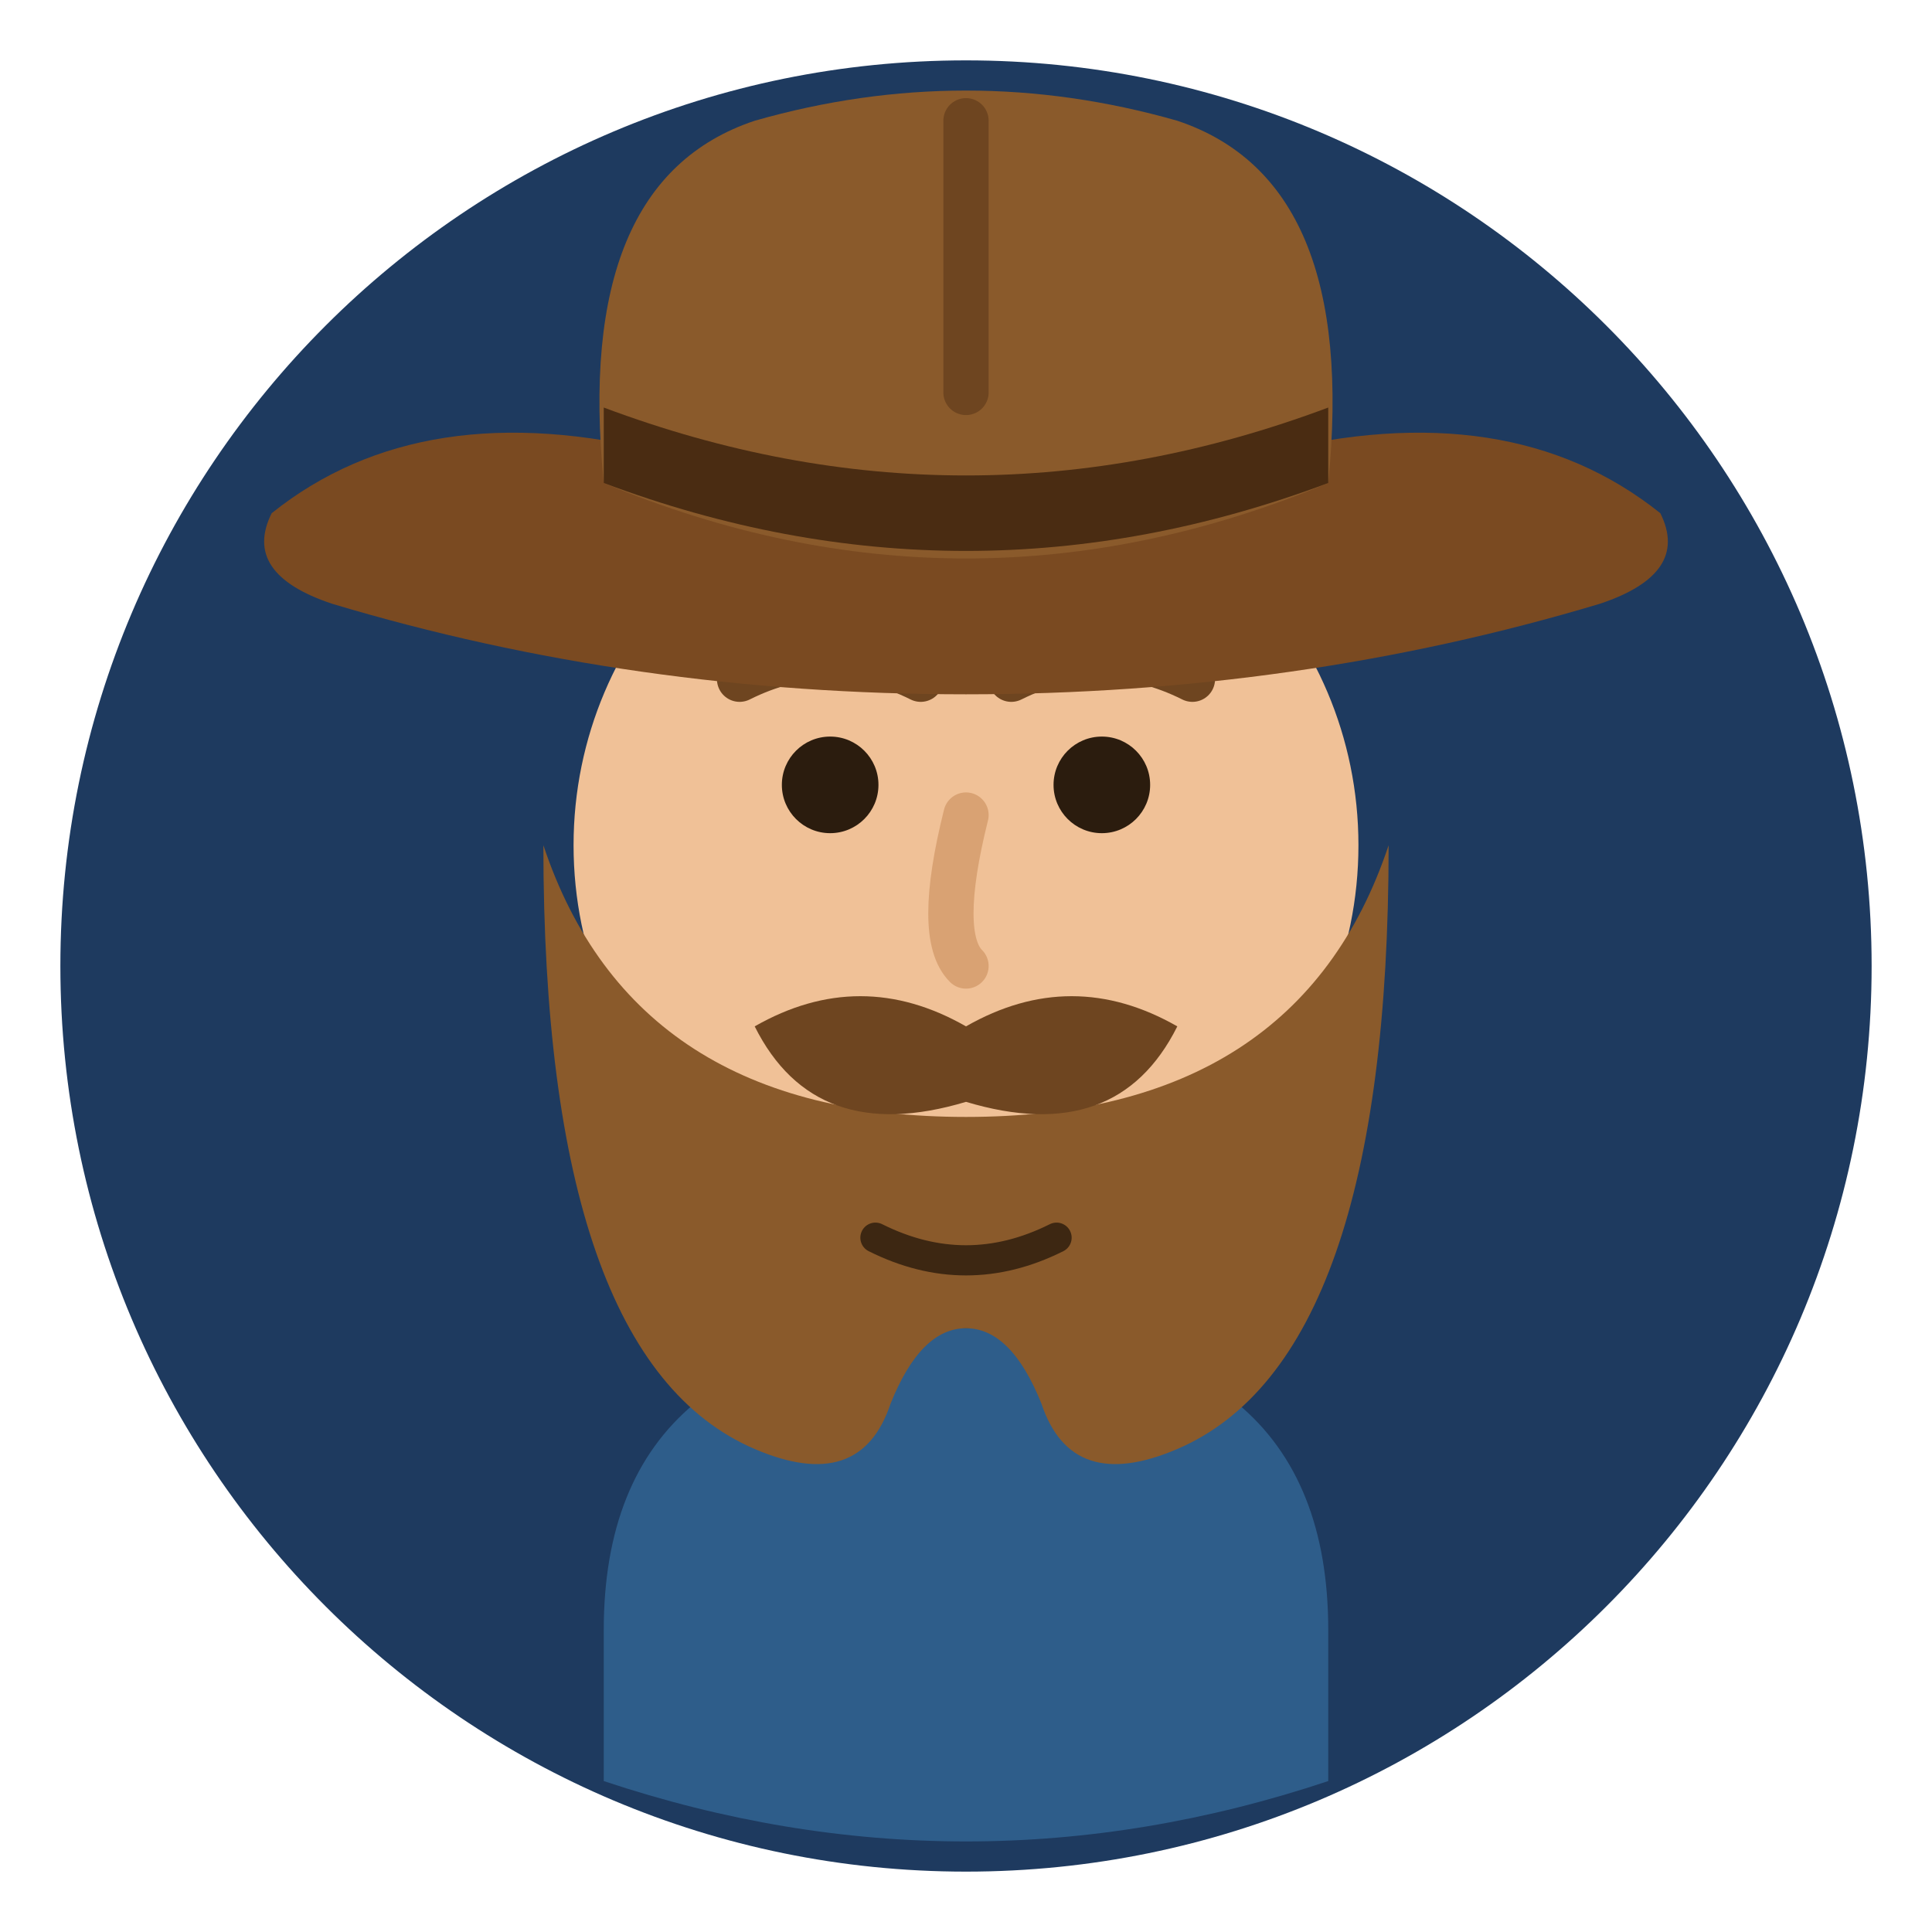
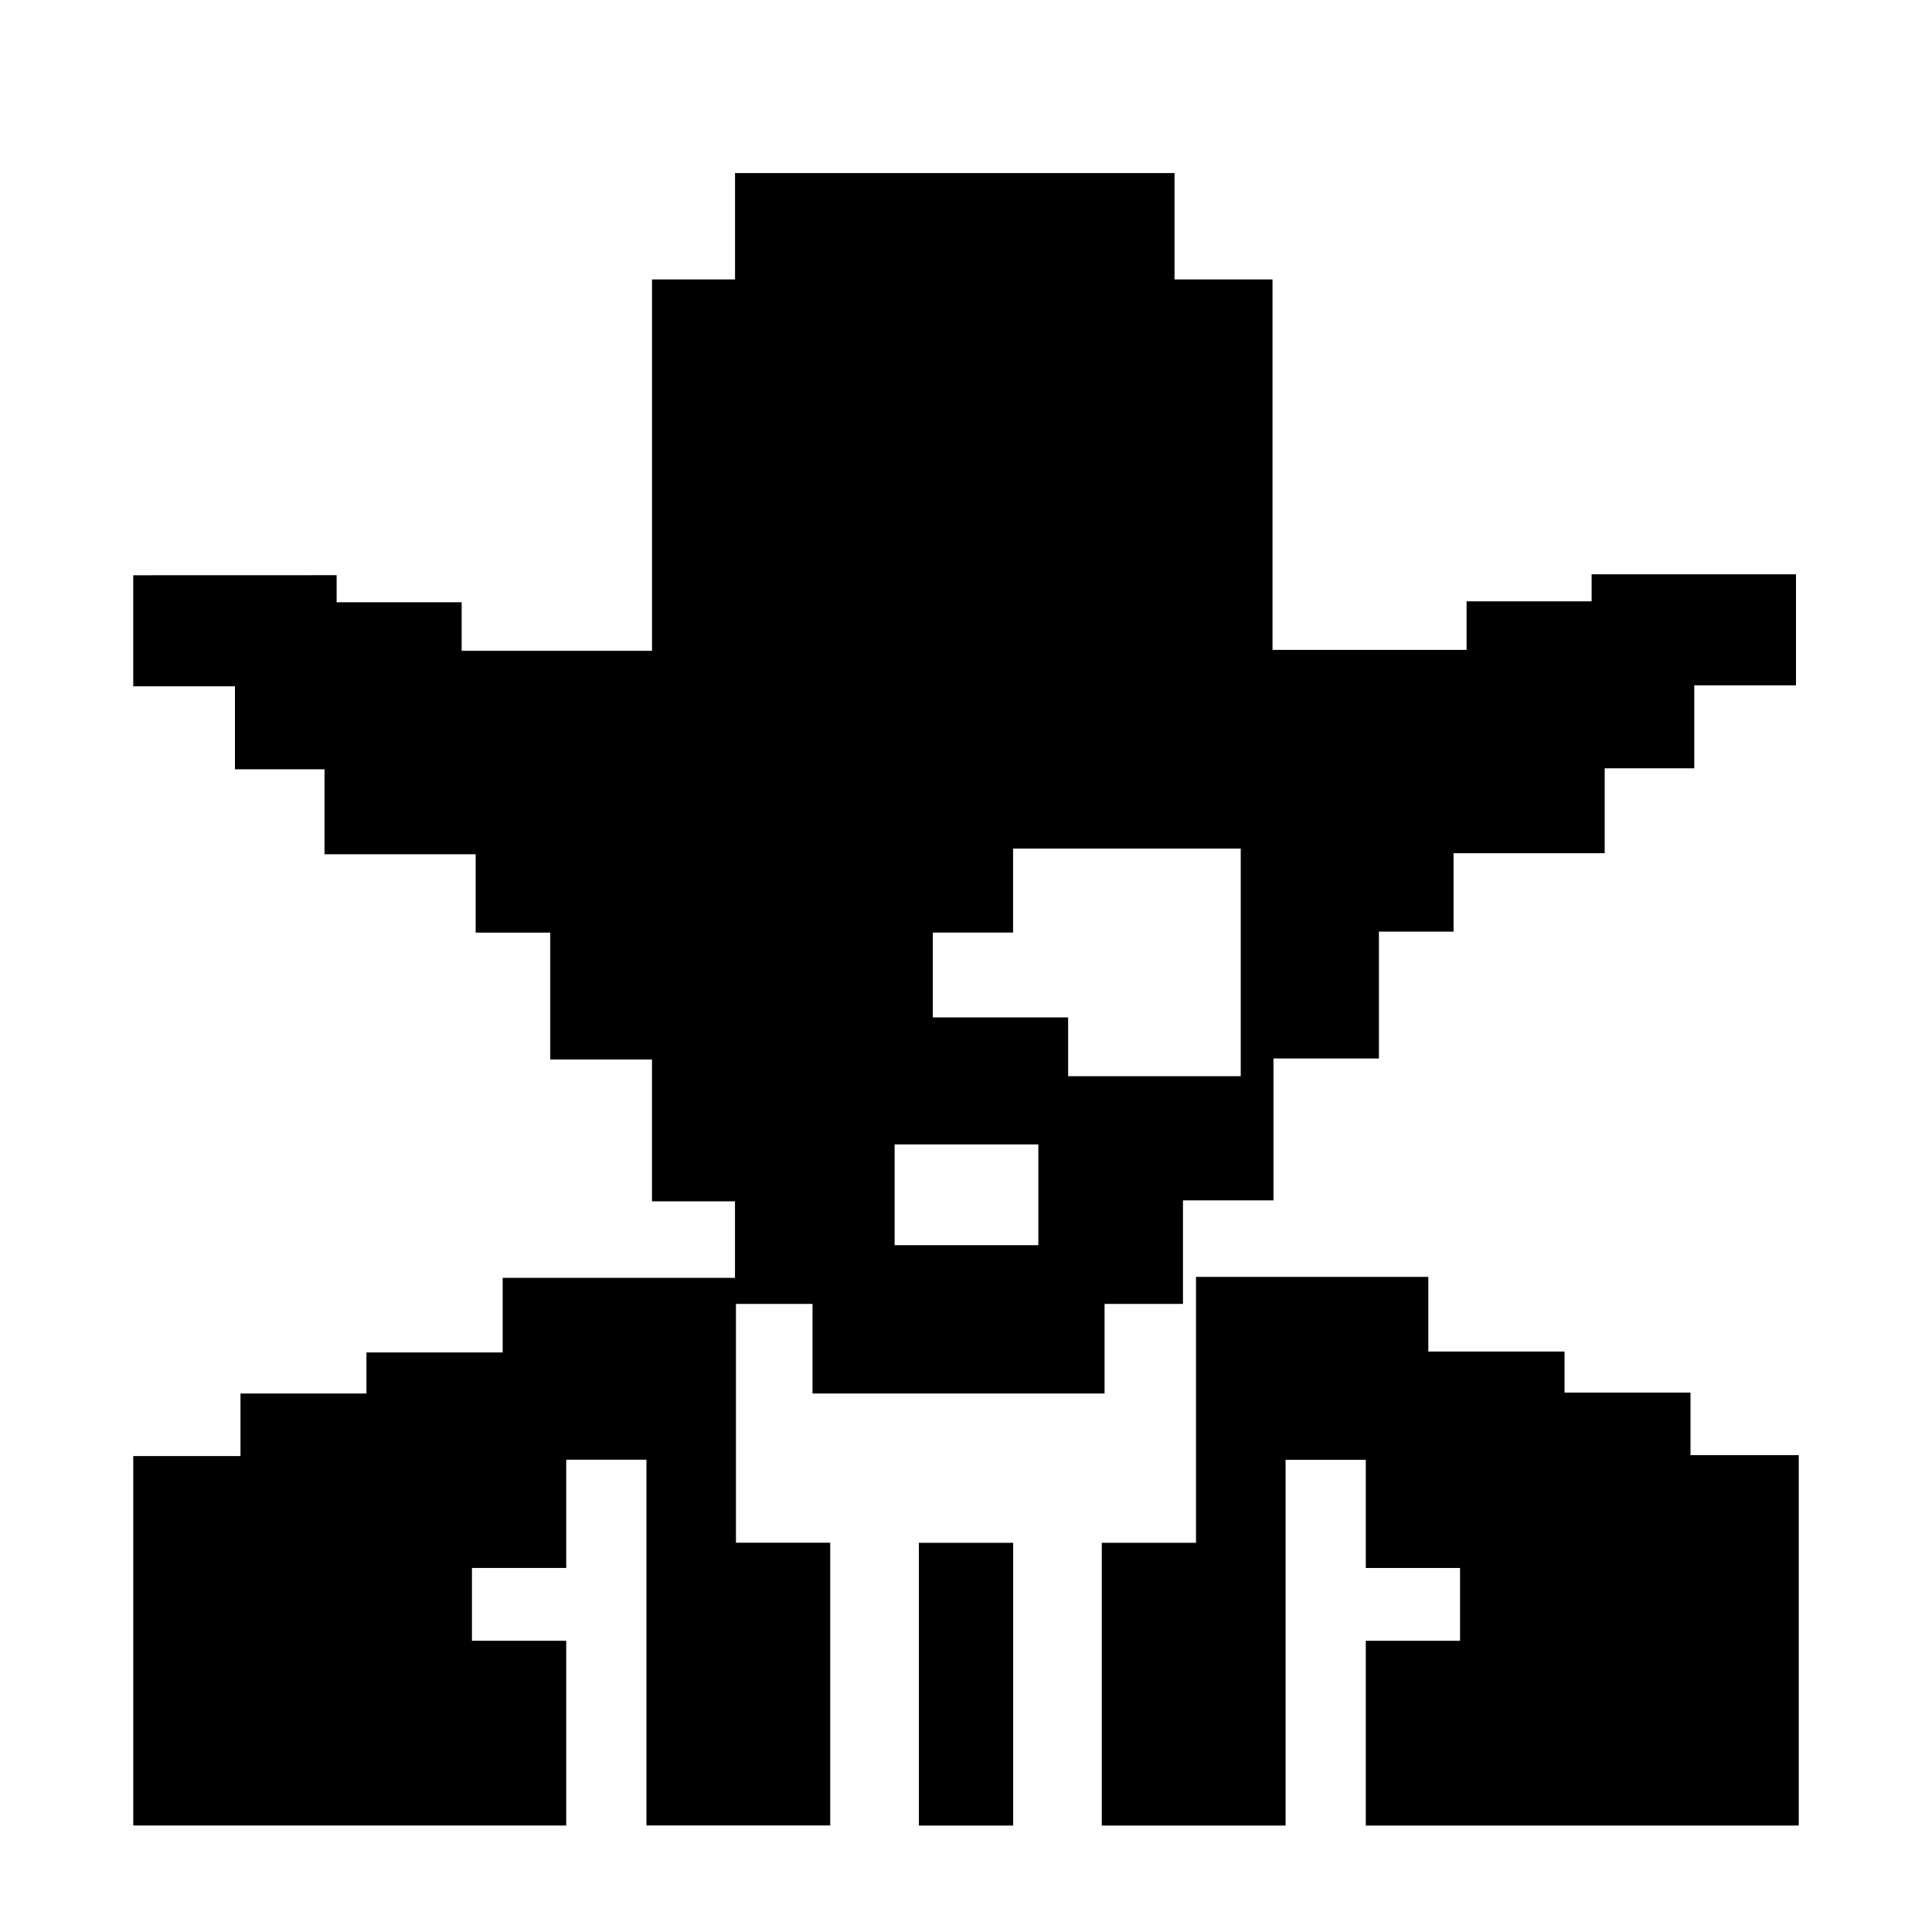
- <svg xmlns="http://www.w3.org/2000/svg" width="128" height="128" viewBox="0 0 128 128">
-   <circle cx="64" cy="64" r="60" fill="#1e3a5f" />
-   <path d="M40 108 Q40 88 64 88 Q88 88 88 108 L88 118 Q76 122 64 122 Q52 122 40 118 Z" fill="#2e5d8a" />
-   <circle cx="64" cy="56" r="26" fill="#f0c197" />
-   <path d="M36 56            Q36 90 50 96            Q57 99 59 93            Q61 88 64 88            Q67 88 69 93            Q71 99 78 96            Q92 90 92 56            Q86 74 64 74            Q42 74 36 56 Z" fill="#8a5a2b" />
-   <path d="M50 68 Q57 64 64 68 Q71 64 78 68 Q74 76 64 73 Q54 76 50 68 Z" fill="#6e4520" />
-   <path d="M58 82 Q64 85 70 82" stroke="#3d2712" stroke-width="2" fill="none" stroke-linecap="round" />
-   <circle cx="55" cy="52" r="3.2" fill="#2b1c0e" />
-   <circle cx="73" cy="52" r="3.2" fill="#2b1c0e" />
-   <path d="M49 45 Q55 42 61 45" stroke="#6e4520" stroke-width="3" fill="none" stroke-linecap="round" />
-   <path d="M67 45 Q73 42 79 45" stroke="#6e4520" stroke-width="3" fill="none" stroke-linecap="round" />
-   <path d="M64 54 Q62 62 64 64" stroke="#d9a273" stroke-width="3" fill="none" stroke-linecap="round" />
-   <path d="M18 34 Q28 26 44 30 Q56 33 64 33 Q72 33 84 30 Q100 26 110 34 Q112 38 106 40 Q86 46 64 46 Q42 46 22 40 Q16 38 18 34 Z" fill="#7a4a21" />
-   <path d="M40 32 Q38 12 50 8 Q64 4 78 8 Q90 12 88 32 Q76 37 64 37 Q52 37 40 32 Z" fill="#8a5a2b" />
-   <path d="M40 27 Q64 36 88 27 L88 32 Q64 41 40 32 Z" fill="#4a2c12" />
-   <path d="M64 8 L64 26" stroke="#6e4520" stroke-width="3" stroke-linecap="round" />
+ <svg xmlns="http://www.w3.org/2000/svg" width="128" height="128" viewBox="-5.0 -10.0 110.0 116.0">
+   <g>
+     <path d="m47.172 82.633h5.66v16.977h-5.66z" />
+     <path d="m36.191 68.289h4.594v5.379h17.535v-5.379h4.707v-6.219h5.434v-8.516h6.332v-7.617h4.481v-4.707h9.074v-5.098h5.379v-4.984h6.106v-6.668h-12.27v1.625h-7.508v2.914h-11.652v-22.242h-5.883v-6.387h-26.387v6.387h-4.984v22.297h-11.43v-2.914h-7.508v-1.625l-12.211 0.004v6.668h6.106v4.984h5.379v5.098h9.074v4.707h4.481v7.617h6.106v8.516h4.984v4.594h-13.949v4.481h-8.18v2.465h-7.562v3.754h-6.438v22.184h25.996v-11.094h-5.66v-4.371h5.66v-6.5h4.816v21.961h11.035v-16.977h-5.66v-14.34zm11.82-22.297h4.816v-5.043h13.668v13.668h-10.363v-3.531h-8.125v-5.043zm-2.297 12.719h8.629v6.051h-8.629z" />
+     <path d="m93.5 77.367v-3.754h-7.562v-2.465h-8.18v-4.481h-13.949v15.965h-5.656v16.977h11.035v-21.961h4.816v6.496h5.66v4.371h-5.66v11.094h25.996v-22.242z" />
+   </g>
</svg>
